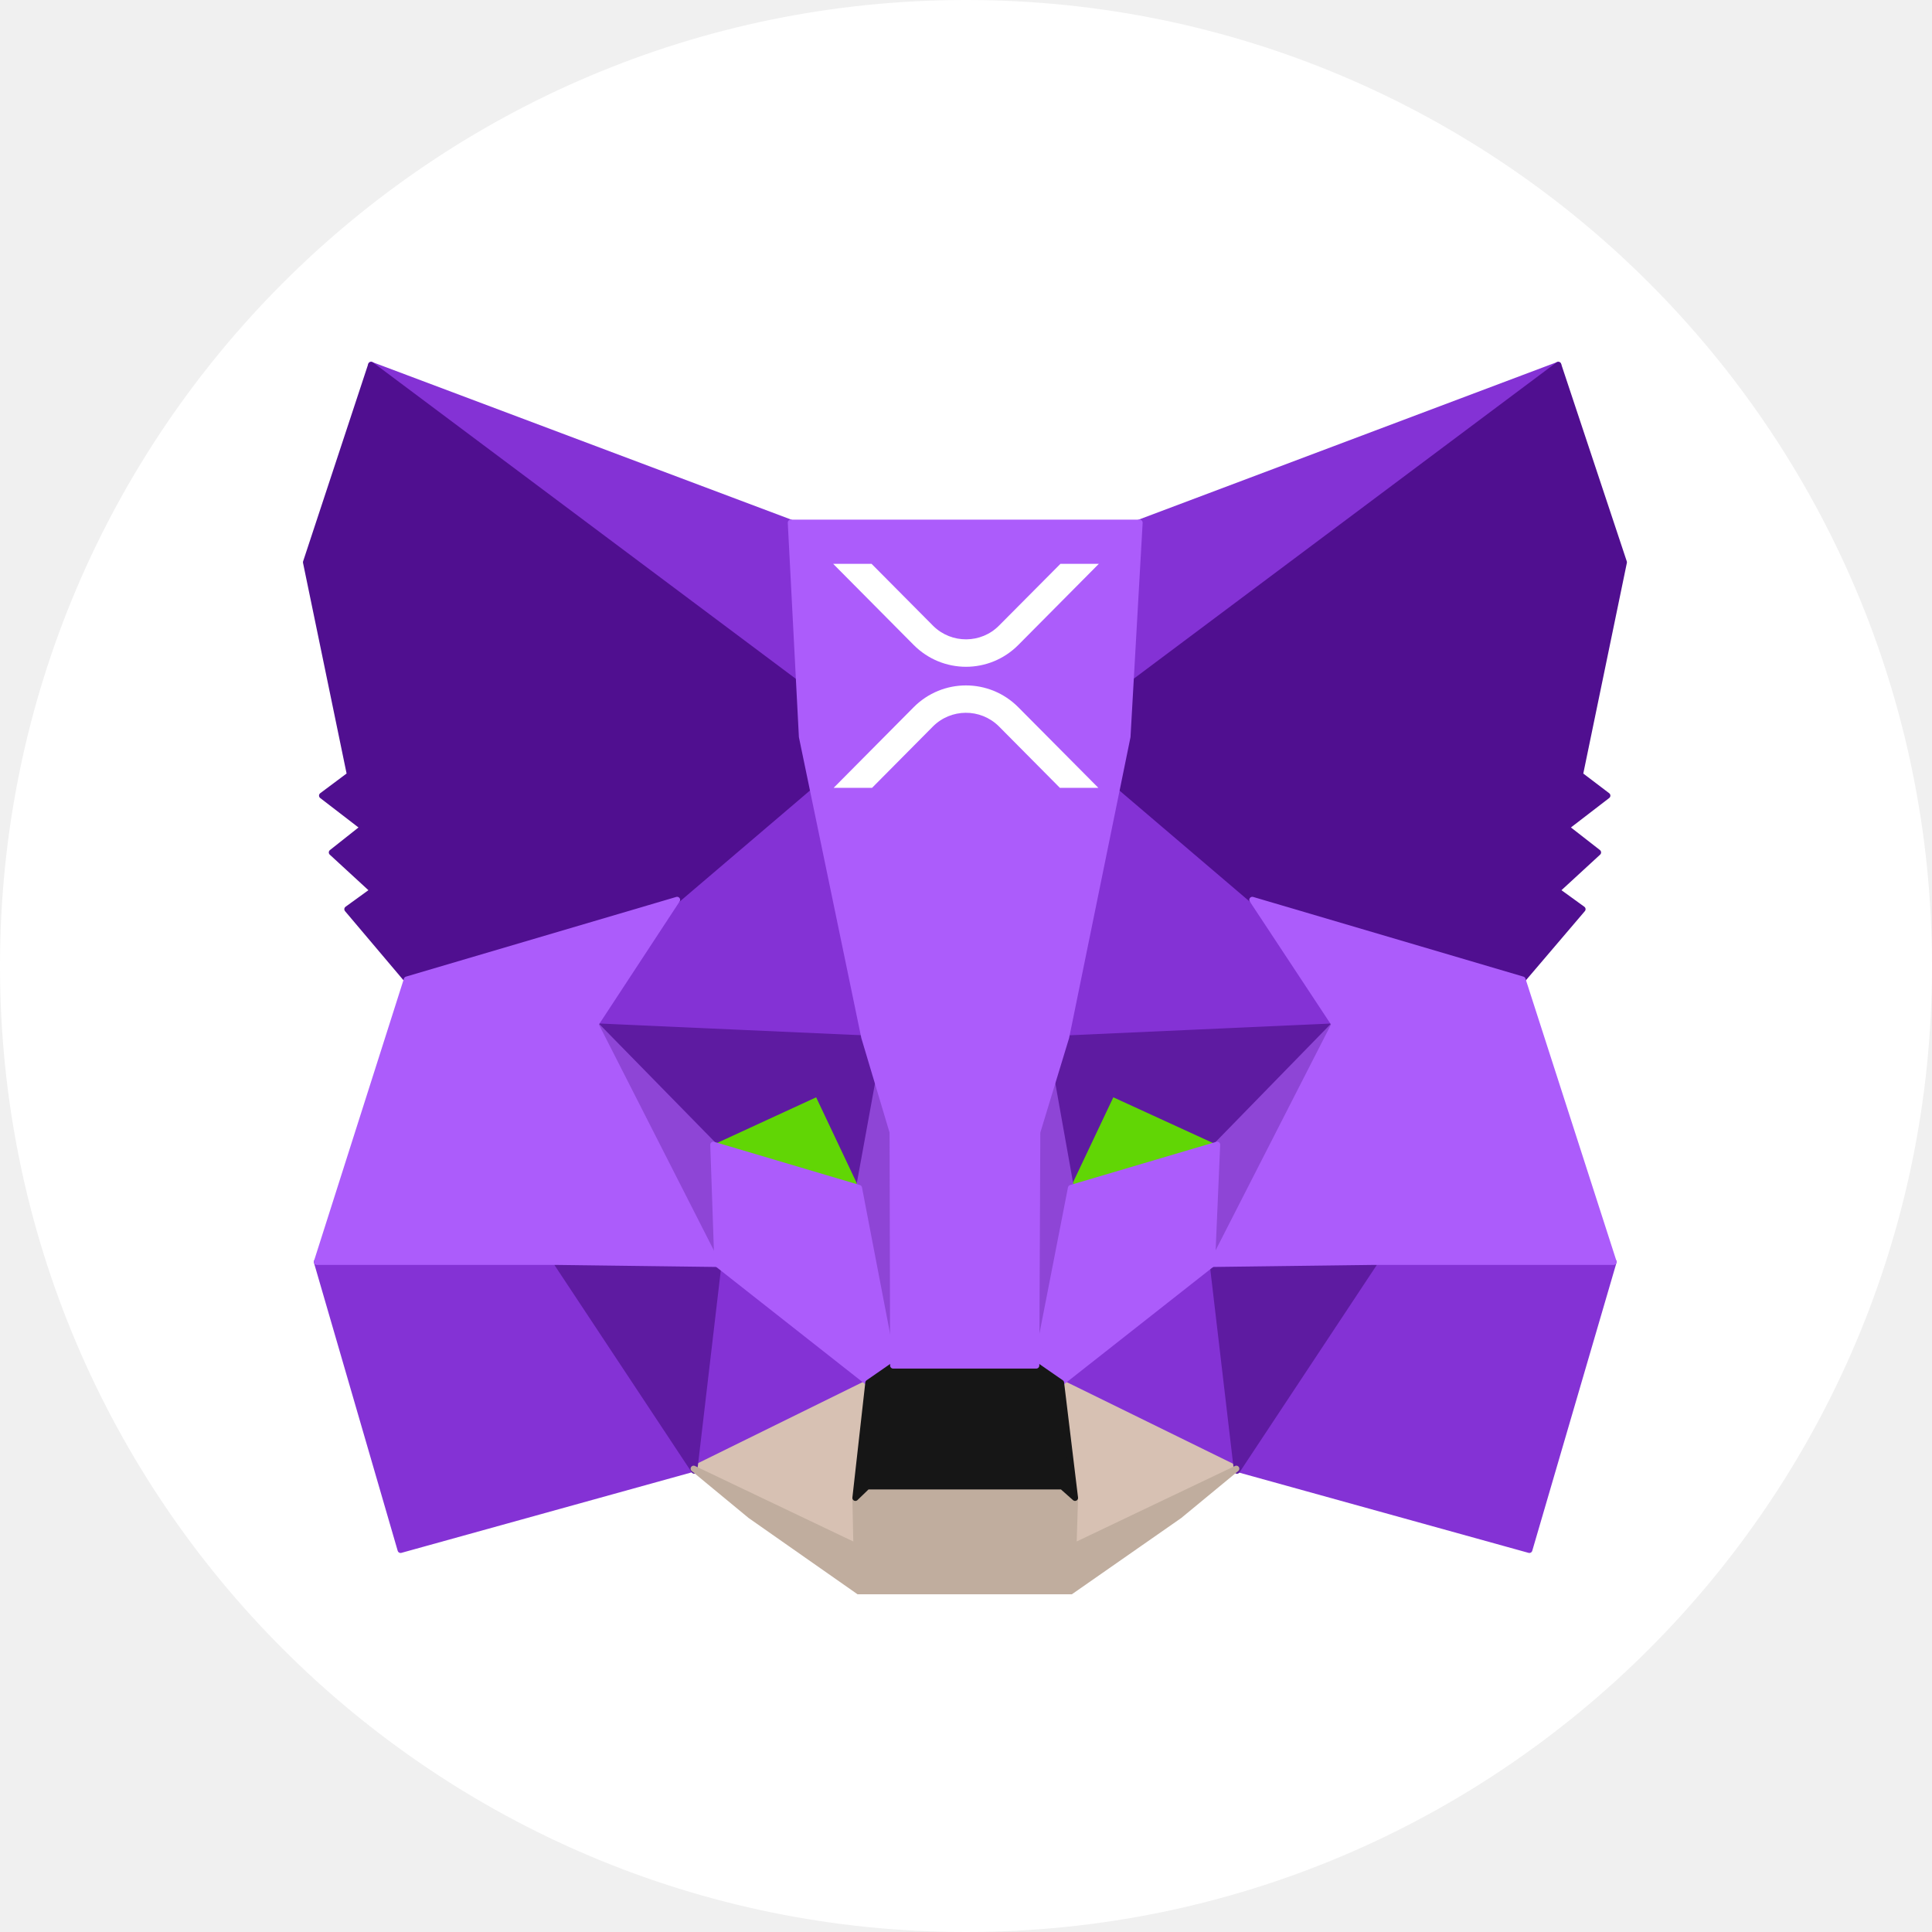
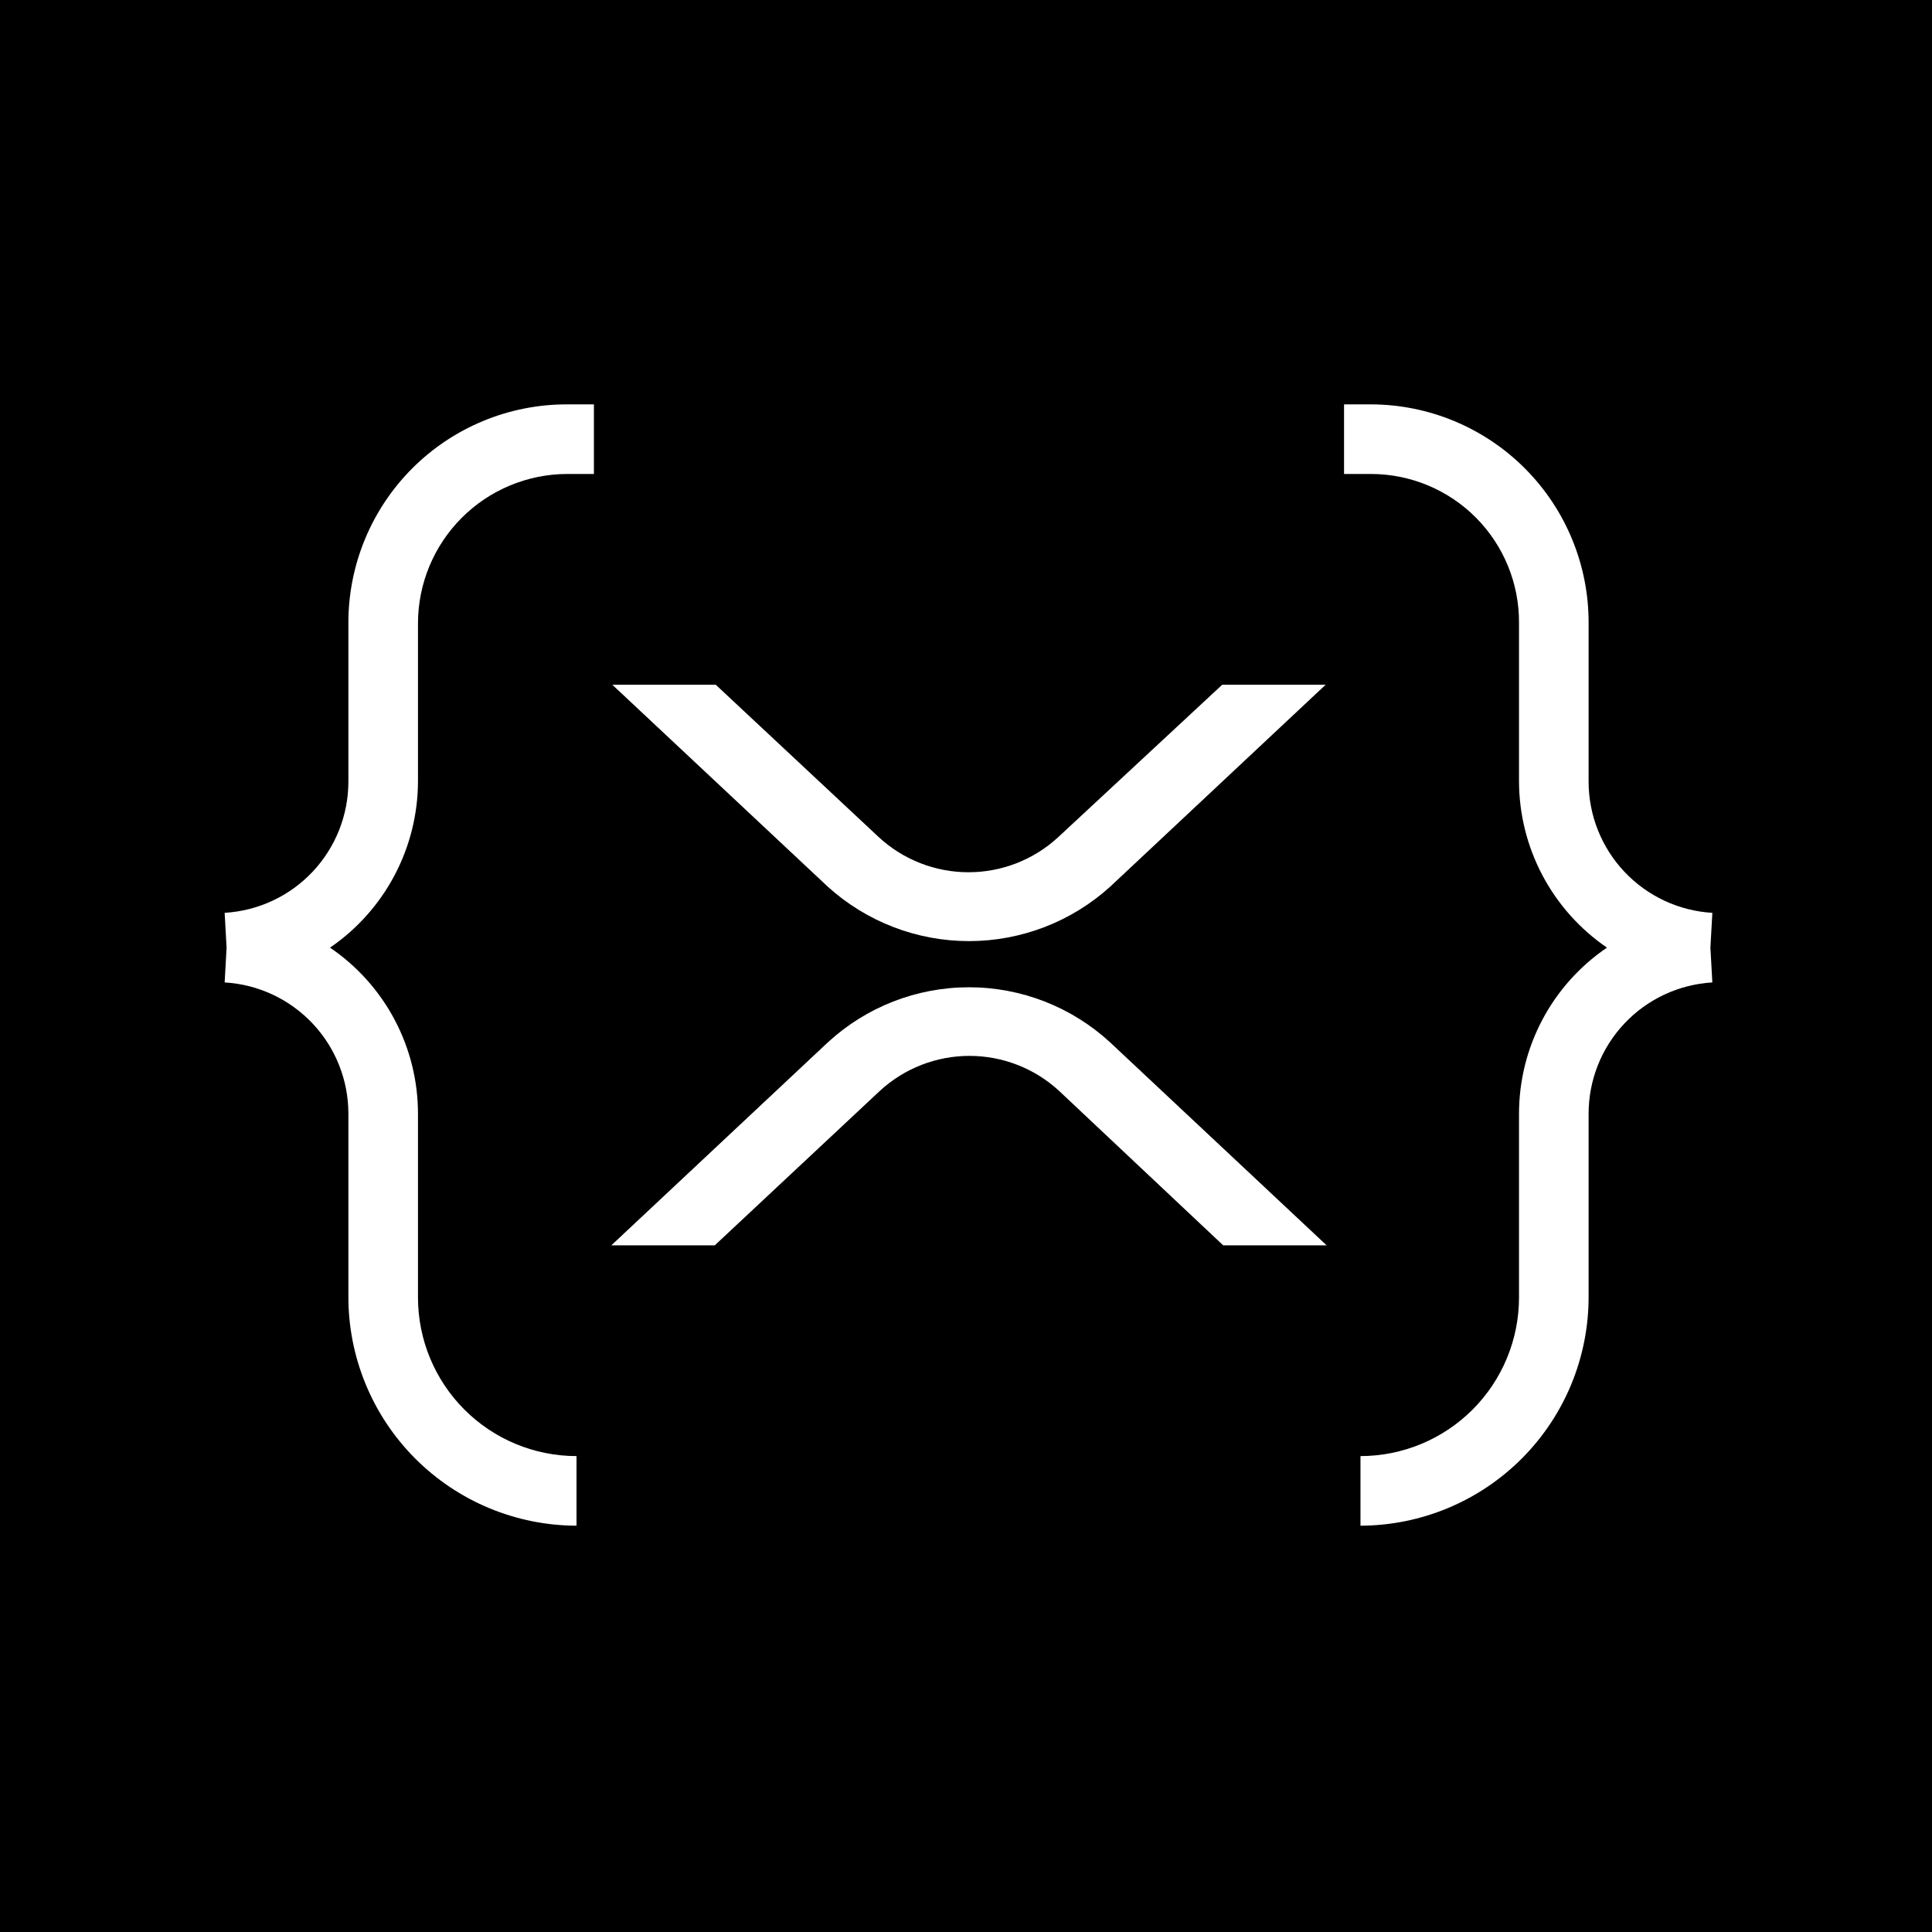
- <svg xmlns="http://www.w3.org/2000/svg" width="32" height="32" viewBox="0 0 32 32" fill="none">
-   <g clip-path="url(#clip0_2389_1005)">
-     <circle cx="16" cy="16" r="16" fill="white" />
-     <g clip-path="url(#clip1_2389_1005)">
-       <path d="M25.81 6.043L17.293 12.419L18.868 8.657L25.81 6.043Z" fill="#8432D5" stroke="#8432D5" stroke-width="0.1" stroke-linecap="round" stroke-linejoin="round" />
-       <path d="M6.147 6.043L14.596 12.48L13.098 8.657L6.147 6.043ZM22.745 20.823L20.477 24.326L25.331 25.672L26.726 20.901L22.745 20.823ZM5.248 20.901L6.635 25.672L11.489 24.326L9.22 20.823L5.248 20.901Z" fill="#8432D5" stroke="#8432D5" stroke-width="0.1" stroke-linecap="round" stroke-linejoin="round" />
-       <path d="M11.215 14.904L9.862 16.966L14.682 17.182L14.511 11.962L11.215 14.904ZM20.742 14.904L17.404 11.901L17.293 17.182L22.104 16.966L20.742 14.904ZM11.489 24.326L14.382 22.902L11.883 20.935L11.489 24.326ZM17.575 22.902L20.477 24.326L20.075 20.935L17.575 22.902Z" fill="#8432D5" stroke="#8432D5" stroke-width="0.1" stroke-linecap="round" stroke-linejoin="round" />
-       <path d="M20.477 24.326L17.575 22.902L17.806 24.809L17.781 25.612L20.477 24.326ZM11.489 24.326L14.185 25.612L14.168 24.809L14.382 22.902L11.489 24.326Z" fill="#D7C1B3" stroke="#D7C1B3" stroke-width="0.1" stroke-linecap="round" stroke-linejoin="round" />
-       <path d="M11.499 24.36L11.91 20.857L9.231 20.934L11.499 24.36ZM20.077 20.857L20.488 24.36L22.756 20.934L20.077 20.857ZM22.114 17L17.303 17.216L17.748 19.709L18.761 19.39L20.171 18.993L22.114 17ZM11.825 18.993L13.261 19.39L14.239 19.709L14.692 17.216L9.873 17L11.825 18.993Z" fill="#5E1BA1" stroke="#5E1BA1" stroke-width="0.1" stroke-linecap="round" stroke-linejoin="round" />
-       <path d="M14.228 19.676L11.814 18.96L13.518 18.175L14.228 19.676ZM17.729 19.676L18.44 18.175L20.152 18.96L17.729 19.676Z" fill="#61D605" />
-       <path d="M9.862 16.967L11.883 20.936L11.814 18.96L9.862 16.967ZM20.16 18.96L20.075 20.936L22.104 16.967L20.16 18.96ZM14.682 17.183L14.228 19.676L14.793 22.618L14.921 18.744L14.682 17.183ZM17.293 17.183L17.061 18.736L17.164 22.618L17.738 19.676L17.293 17.183Z" fill="#8E45D6" stroke="#8E45D6" stroke-width="0.1" stroke-linecap="round" stroke-linejoin="round" />
-       <path d="M17.738 19.676L17.164 22.618L17.575 22.903L20.075 20.936L20.16 18.96L17.738 19.676ZM11.814 18.96L11.882 20.936L14.382 22.903L14.793 22.618L14.228 19.676L11.814 18.96Z" fill="#AC5CFB" stroke="#AC5CFB" stroke-width="0.1" stroke-linecap="round" stroke-linejoin="round" />
-       <path d="M17.781 25.612L17.806 24.809L17.592 24.619H14.365L14.168 24.809L14.185 25.612L11.489 24.326L12.43 25.103L14.339 26.44H17.618L19.535 25.103L20.477 24.326L17.781 25.612Z" fill="#C0AD9E" stroke="#C0AD9E" stroke-width="0.1" stroke-linecap="round" stroke-linejoin="round" />
-       <path d="M17.575 22.903L17.164 22.618H14.793L14.382 22.903L14.168 24.81L14.365 24.62H17.592L17.806 24.81L17.575 22.903Z" fill="#161616" stroke="#161616" stroke-width="0.1" stroke-linecap="round" stroke-linejoin="round" />
-       <path d="M26.169 12.833L26.897 9.313L25.81 6.043L17.575 12.204L20.742 14.904L25.219 16.224L26.212 15.059L25.784 14.749L26.469 14.119L25.938 13.705L26.623 13.178L26.169 12.833ZM5.068 9.313L5.796 12.833L5.334 13.178L6.019 13.705L5.496 14.119L6.181 14.749L5.753 15.059L6.738 16.224L11.215 14.904L14.382 12.204L6.147 6.043L5.068 9.313Z" fill="#500F90" stroke="#500F90" stroke-width="0.1" stroke-linecap="round" stroke-linejoin="round" />
-       <path d="M25.219 16.224L20.742 14.904L22.103 16.966L20.075 20.935L22.745 20.901H26.726L25.219 16.224ZM11.215 14.904L6.738 16.224L5.248 20.901H9.22L11.882 20.935L9.862 16.966L11.215 14.904ZM17.659 17.182L18.675 12.203L18.876 8.657H13.098L13.282 12.203L14.315 17.182L14.784 18.752L14.793 22.618H17.164L17.181 18.752L17.659 17.182Z" fill="#AC5CFB" stroke="#AC5CFB" stroke-width="0.1" stroke-linecap="round" stroke-linejoin="round" />
-       <path d="M17.555 13.049H18.192L16.867 11.715C16.388 11.232 15.611 11.232 15.132 11.715L13.808 13.049H14.444L15.45 12.035C15.749 11.733 16.237 11.729 16.541 12.027C16.544 12.029 16.547 12.033 16.549 12.035L17.555 13.049ZM14.436 9.339H13.8L15.132 10.681C15.612 11.165 16.388 11.165 16.868 10.681L18.2 9.339H17.564L16.549 10.36C16.251 10.663 15.762 10.666 15.459 10.369C15.456 10.366 15.453 10.363 15.45 10.36L14.436 9.339Z" fill="white" />
-     </g>
+ <svg xmlns="http://www.w3.org/2000/svg" width="387" height="387" viewBox="0 0 387 387" fill="none">
+   <rect width="387" height="387" fill="black" />
+   <g clip-path="url(#clip0_2005_13)">
+     <path d="M113.546 94.942H118.967V81H113.546C107.798 80.995 102.105 82.123 96.793 84.321C91.481 86.518 86.655 89.741 82.591 93.806C78.526 97.871 75.303 102.697 73.106 108.008C70.908 113.32 69.78 119.013 69.785 124.761V156.516C69.796 163.24 67.236 169.714 62.627 174.61C58.019 179.507 51.712 182.455 45 182.85L45.387 189.821L45 196.792C51.712 197.187 58.019 200.136 62.627 205.032C67.236 209.928 69.796 216.402 69.785 223.126V259.722C69.764 271.866 74.566 283.521 83.135 292.126C91.704 300.731 103.338 305.582 115.482 305.613V291.671C107.061 291.666 98.987 288.319 93.033 282.365C87.079 276.411 83.731 268.336 83.726 259.916V223.126C83.732 216.558 82.129 210.088 79.058 204.282C75.986 198.477 71.539 193.512 66.106 189.821C71.524 186.115 75.959 181.147 79.028 175.344C82.098 169.542 83.711 163.081 83.726 156.516V124.761C83.762 116.863 86.915 109.299 92.5 103.715C98.084 98.13 105.648 94.977 113.546 94.942Z" fill="white" />
+     <path d="M274.648 94.942H269.227V81H274.648C286.227 81.031 297.32 85.657 305.489 93.863C313.659 102.069 318.236 113.182 318.215 124.761V156.516C318.204 163.24 320.765 169.714 325.373 174.61C329.981 179.507 336.288 182.455 343 182.85L342.613 189.821L343 196.792C336.288 197.187 329.981 200.135 325.373 205.032C320.765 209.928 318.204 216.402 318.215 223.126V259.722C318.236 271.866 313.434 283.521 304.865 292.126C296.297 300.731 284.662 305.582 272.518 305.613V291.671C280.939 291.666 289.013 288.319 294.967 282.365C300.921 276.41 304.269 268.336 304.274 259.916V223.126C304.268 216.557 305.871 210.088 308.943 204.282C312.014 198.476 316.461 193.511 321.894 189.821C316.477 186.115 312.041 181.147 308.972 175.344C305.902 169.542 304.29 163.081 304.274 156.516V124.761C304.294 120.855 303.543 116.984 302.064 113.37C300.585 109.756 298.407 106.469 295.654 103.698C292.902 100.928 289.629 98.728 286.024 97.225C282.42 95.723 278.554 94.947 274.648 94.942Z" fill="white" />
+     <path d="M244.828 137.153H265.547L222.367 177.622C214.62 184.632 204.544 188.514 194.097 188.514C183.649 188.514 173.573 184.632 165.826 177.622L122.646 137.153H143.365L176.089 167.747C180.976 172.232 187.367 174.72 194 174.72C200.633 174.72 207.024 172.232 211.911 167.747L244.828 137.153Z" fill="white" />
+     <path d="M143.172 249.459H122.453L165.827 208.796C173.531 201.7 183.622 197.761 194.097 197.761C204.571 197.761 214.663 201.7 222.367 208.796L265.741 249.459H245.022L212.105 218.478C207.218 213.993 200.826 211.505 194.194 211.505C187.561 211.505 181.169 213.993 176.283 218.478L143.172 249.459Z" fill="white" />
  </g>
  <defs>
-     <clipPath id="clip0_2389_1005">
-       <rect width="32" height="32" fill="white" />
-     </clipPath>
-     <clipPath id="clip1_2389_1005">
-       <rect width="22" height="20.406" fill="white" transform="translate(5 6)" />
+     <clipPath id="clip0_2005_13">
+       <rect width="298" height="225" fill="white" transform="translate(45 81)" />
    </clipPath>
  </defs>
</svg>
